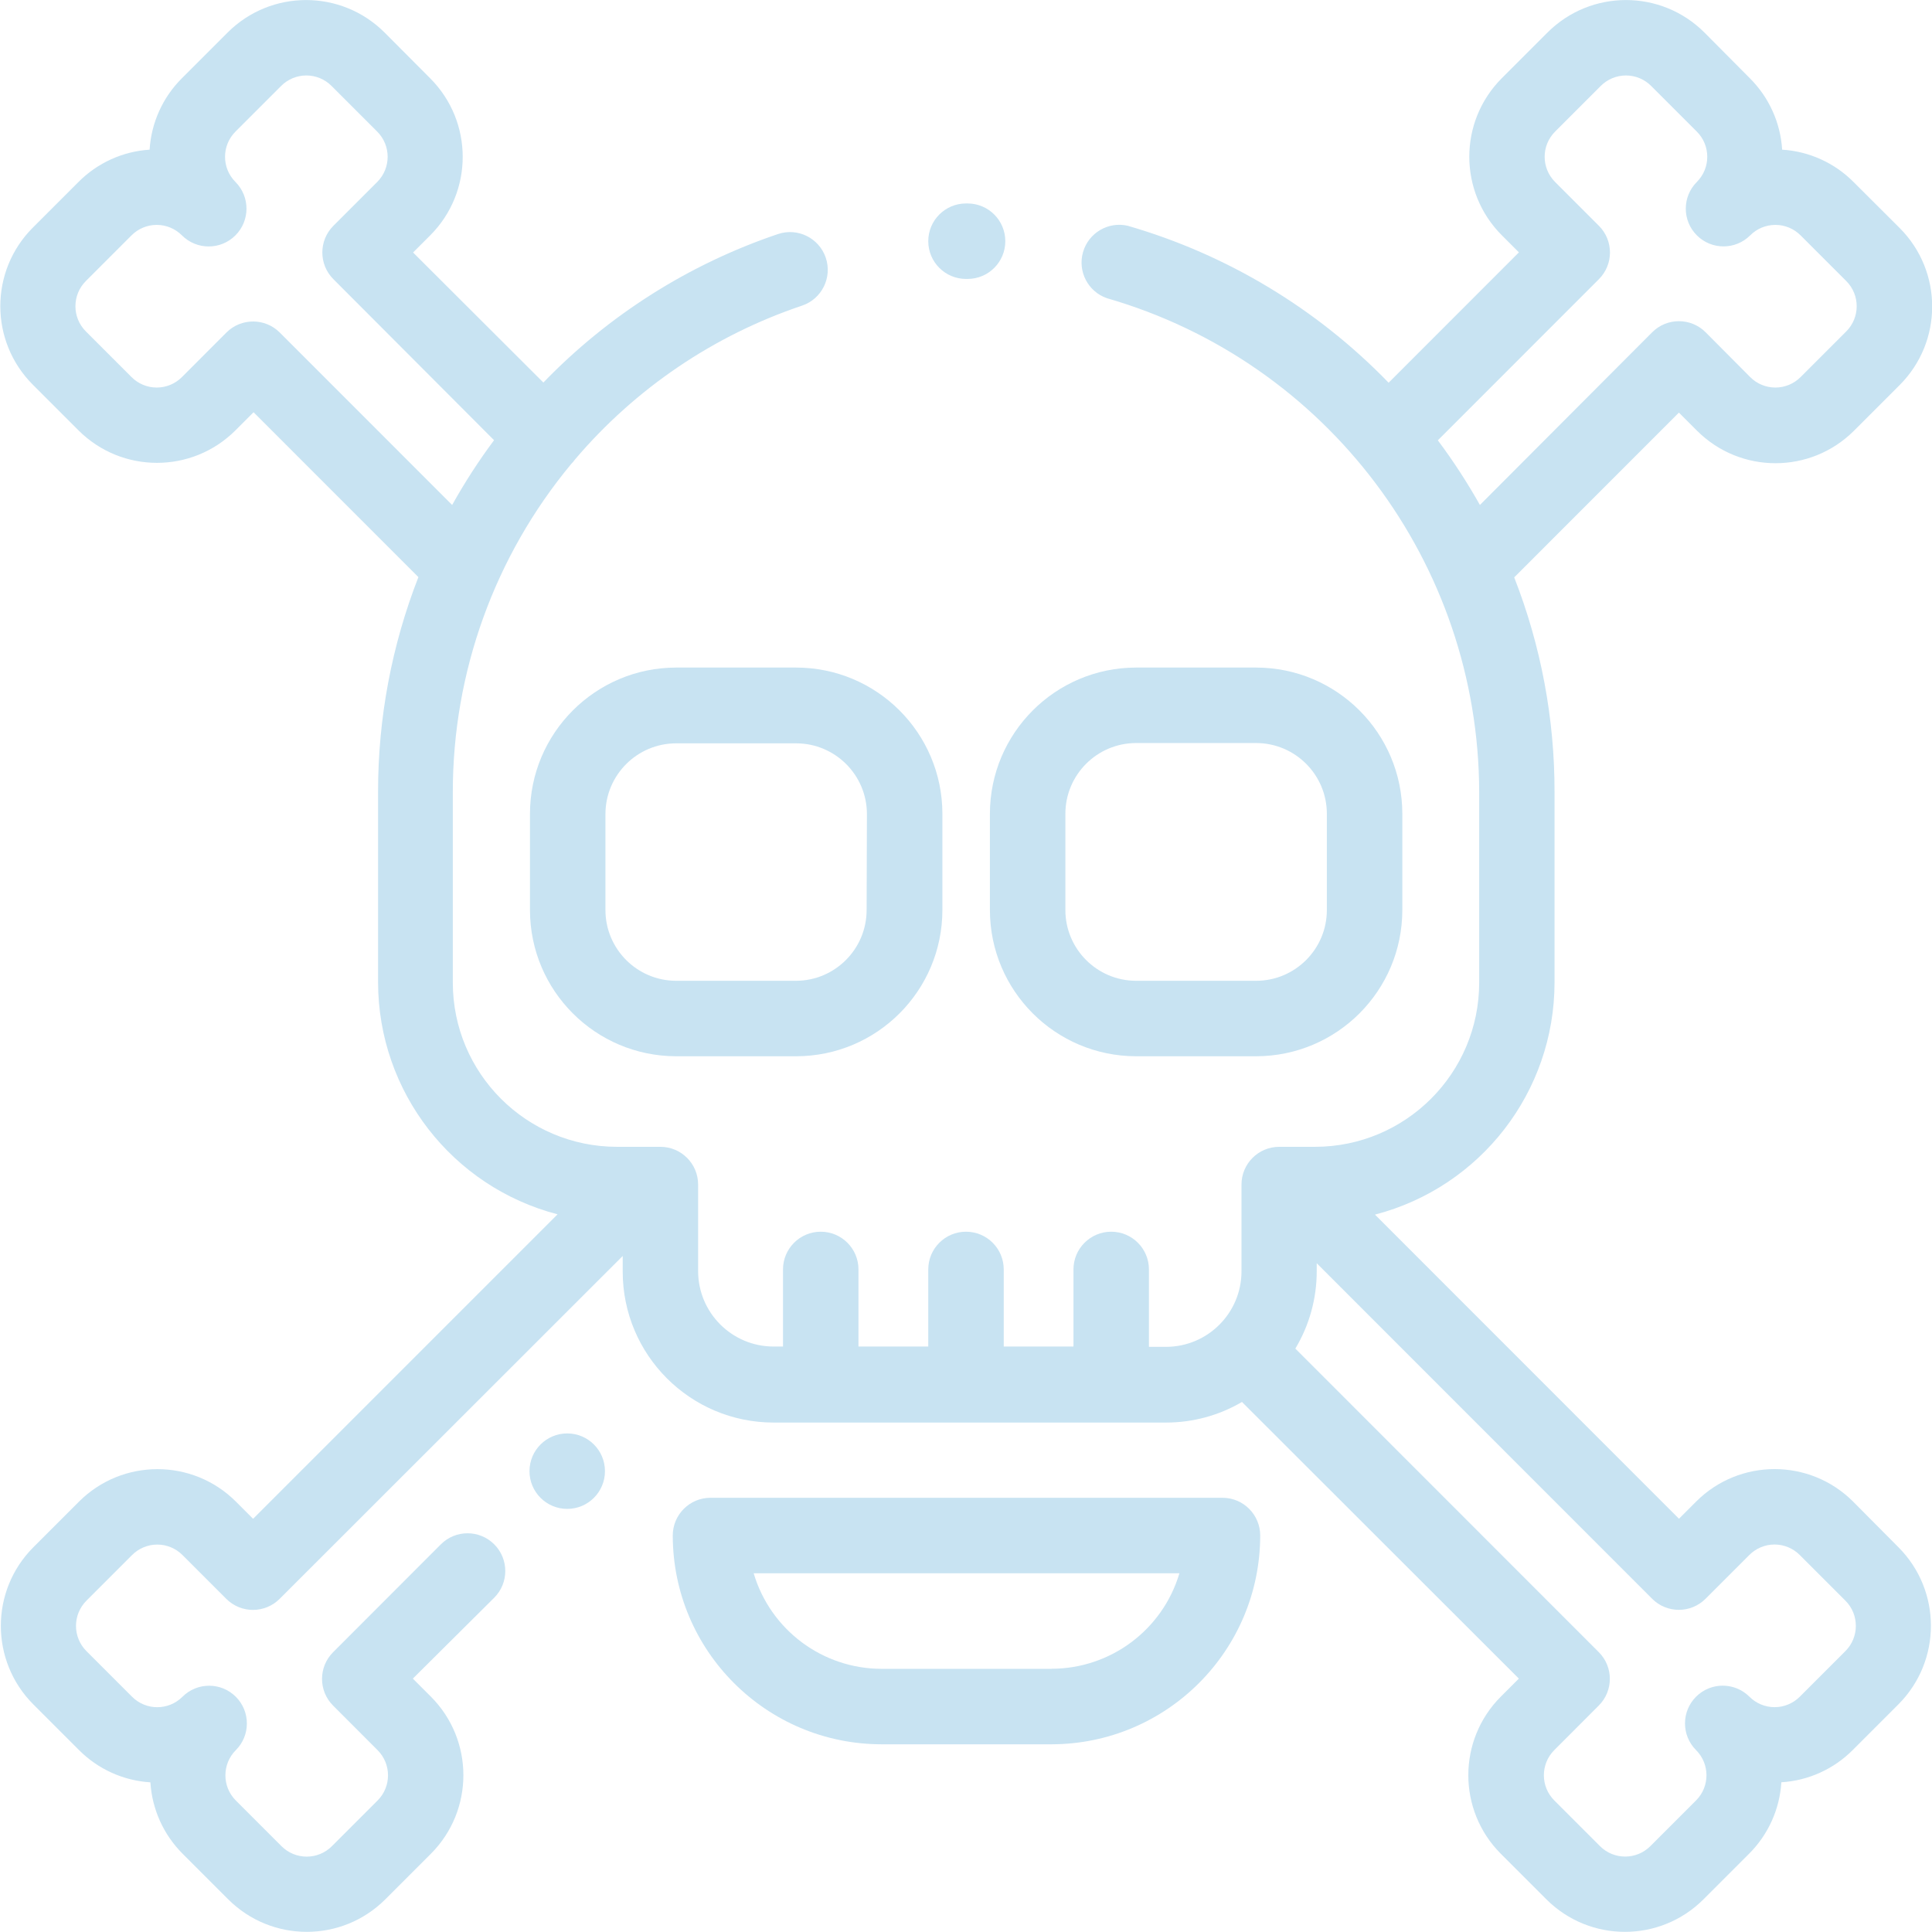
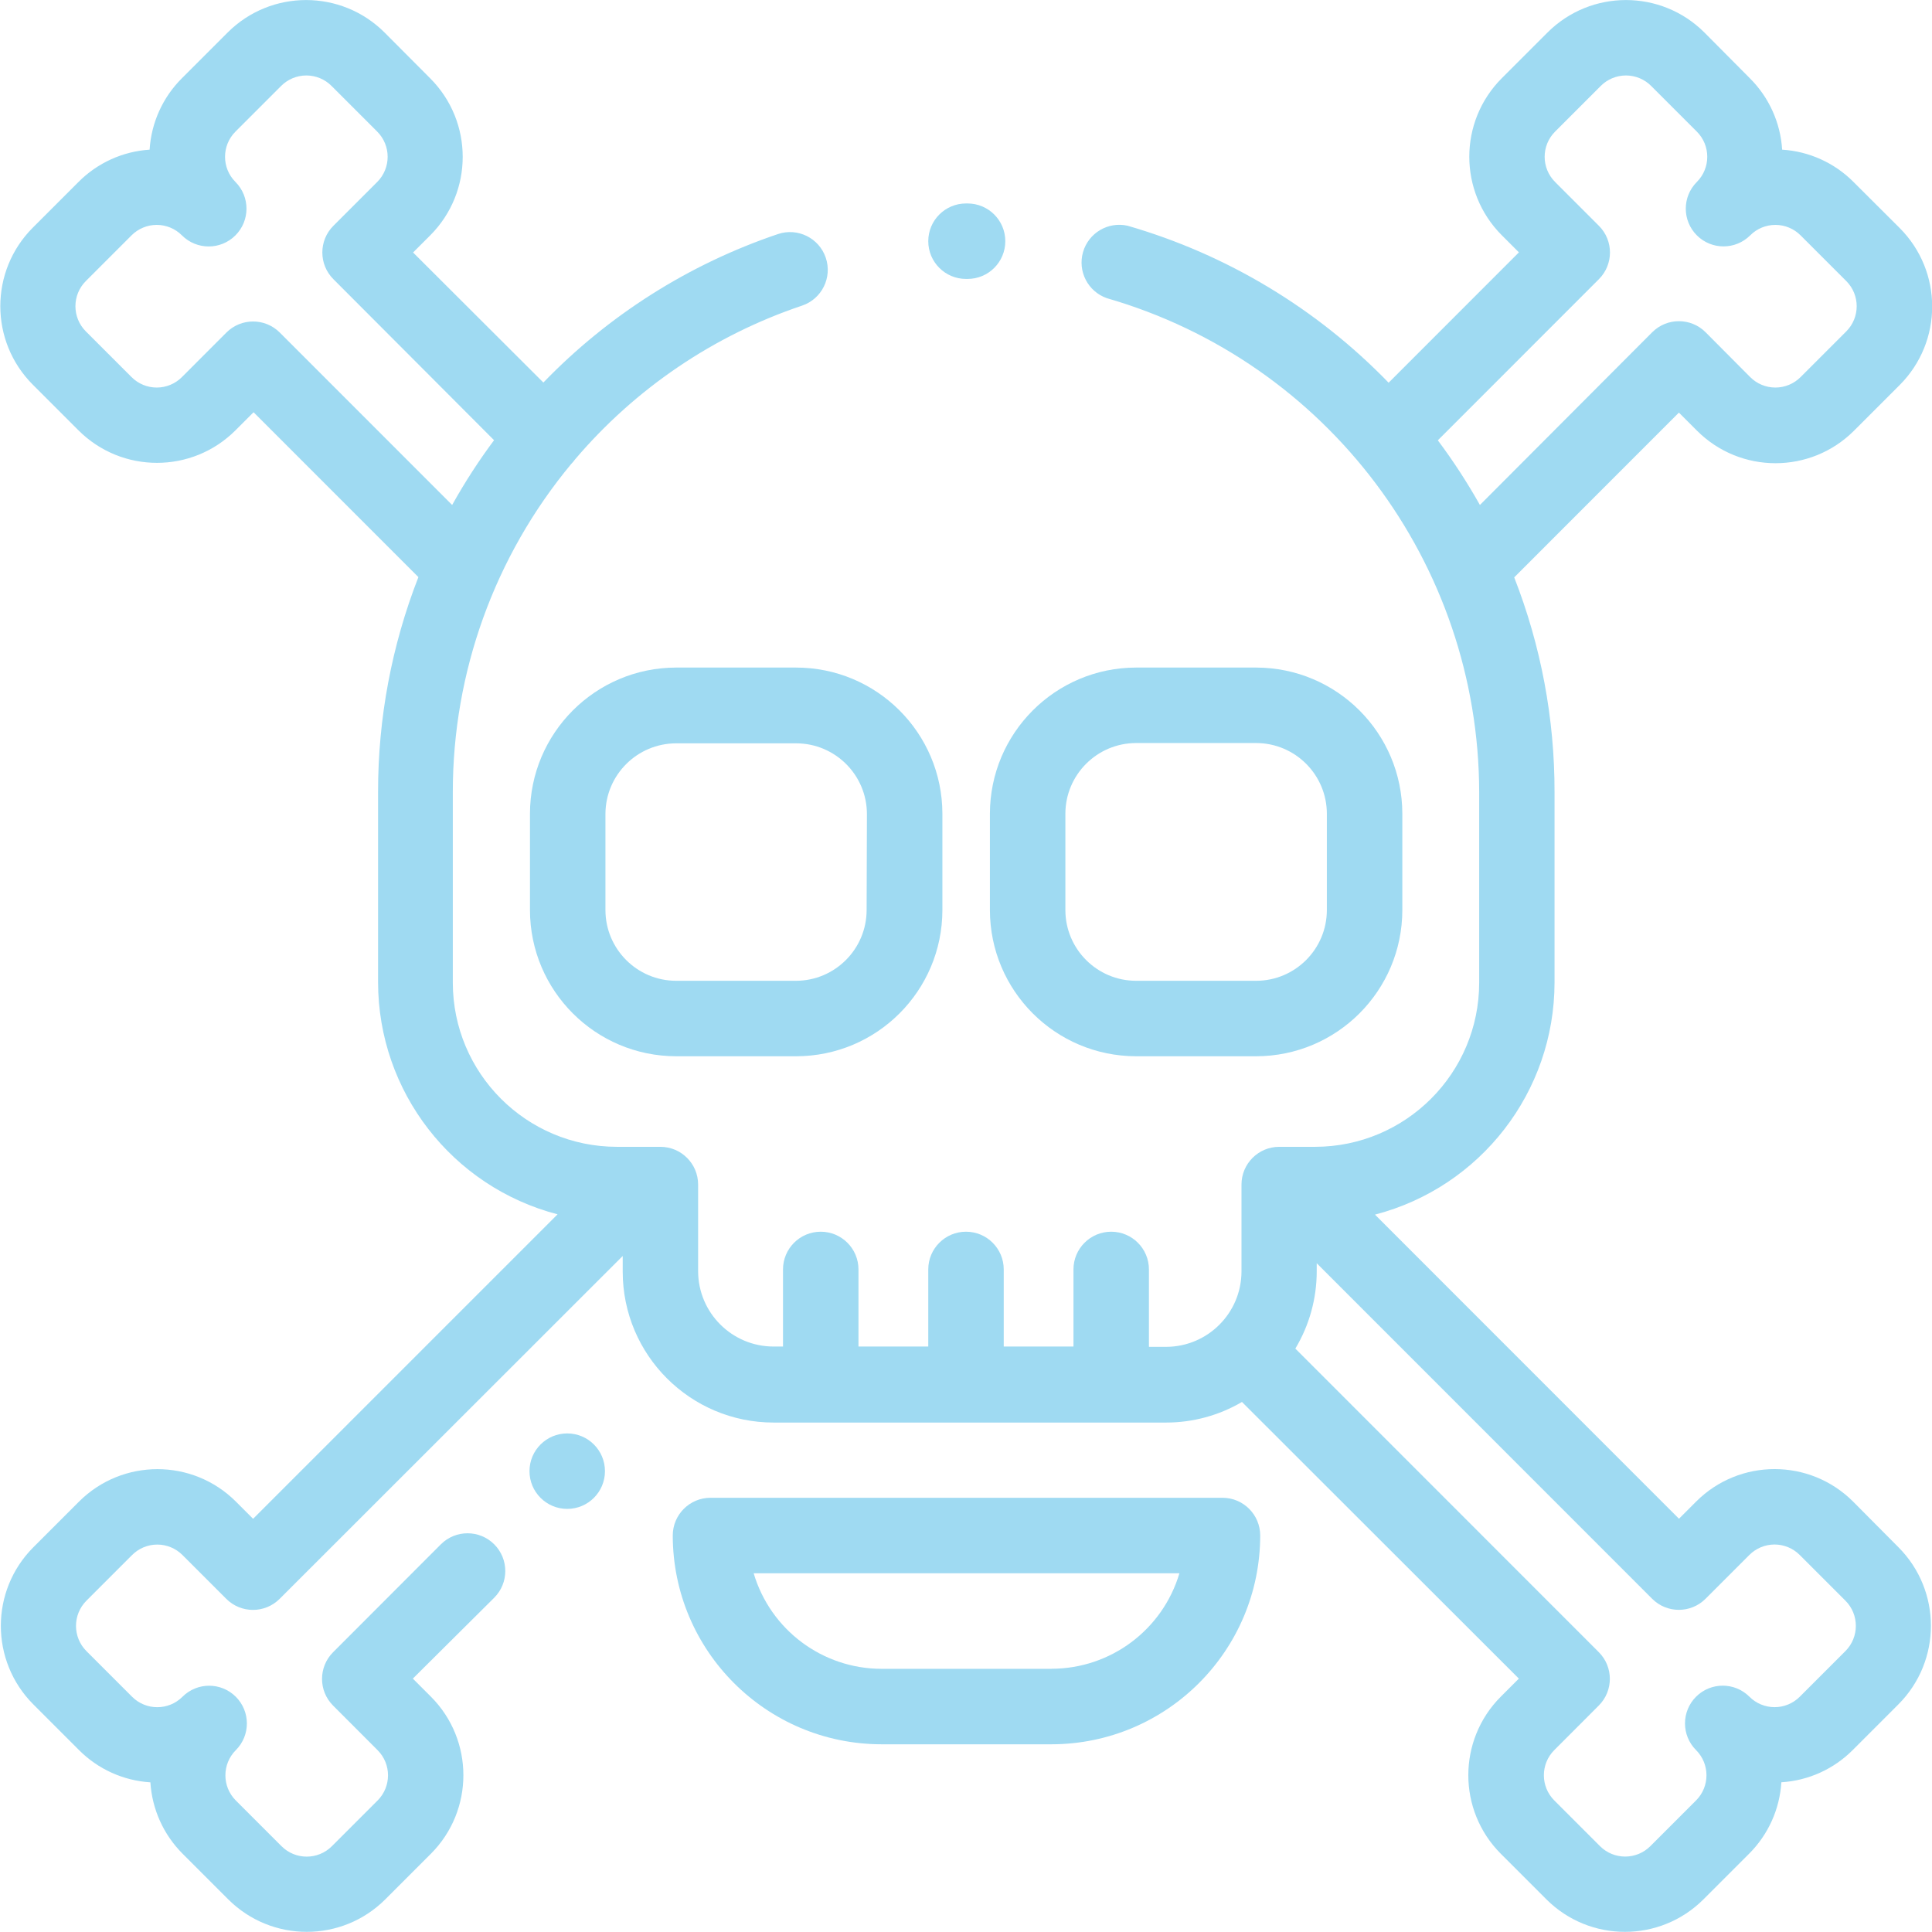
- <svg xmlns="http://www.w3.org/2000/svg" id="Icon_Skull" data-name="Icon Skull" width="32" height="32" viewBox="0 0 32 32">
+ <svg xmlns="http://www.w3.org/2000/svg" id="icon-skull" width="32" height="32" viewBox="0 0 32 32">
  <g id="Group_2" data-name="Group 2" transform="translate(15.375 3.37)">
    <g id="Group_1" data-name="Group 1">
-       <path id="Path_5" data-name="Path 5" d="M246.655,53.989h-.026a.625.625,0,0,0,0,1.25h.026a.625.625,0,0,0,0-1.25Z" transform="translate(-246.004 -53.989)" fill="#c8e3f2" />
+       <path id="Path_5" data-name="Path 5" d="M246.655,53.989h-.026a.625.625,0,0,0,0,1.25h.026a.625.625,0,0,0,0-1.25Z" transform="translate(-246.004 -53.989)" fill="#9fdaf2" />
    </g>
  </g>
  <g id="Group_4" data-name="Group 4" transform="translate(11.143 24.808)">
    <g id="Group_3" data-name="Group 3">
-       <path id="Path_6" data-name="Path 6" d="M187.387,396.868h-8.481a.625.625,0,0,0-.625.625,3.462,3.462,0,0,0,3.457,3.458h2.816a3.462,3.462,0,0,0,3.457-3.458A.625.625,0,0,0,187.387,396.868Zm-2.832,2.833h-2.816a2.212,2.212,0,0,1-2.118-1.583h7.052A2.212,2.212,0,0,1,184.555,399.7Z" transform="translate(-178.281 -396.868)" fill="#c8e3f2" />
+       <path id="Path_6" data-name="Path 6" d="M187.387,396.868h-8.481a.625.625,0,0,0-.625.625,3.462,3.462,0,0,0,3.457,3.458h2.816a3.462,3.462,0,0,0,3.457-3.458A.625.625,0,0,0,187.387,396.868Zm-2.832,2.833h-2.816a2.212,2.212,0,0,1-2.118-1.583h7.052A2.212,2.212,0,0,1,184.555,399.7Z" transform="translate(-178.281 -396.868)" fill="#9fdaf2" />
    </g>
  </g>
  <g id="Group_6" data-name="Group 6" transform="translate(16.396 11.057)">
    <g id="Group_5" data-name="Group 5">
-       <path id="Path_7" data-name="Path 7" d="M266.741,176.945h-1.989a2.424,2.424,0,0,0-2.421,2.422v1.594a2.424,2.424,0,0,0,2.421,2.422h1.989a2.424,2.424,0,0,0,2.421-2.422v-1.594A2.424,2.424,0,0,0,266.741,176.945Zm1.171,4.016a1.173,1.173,0,0,1-1.171,1.172h-1.989a1.173,1.173,0,0,1-1.171-1.172v-1.594h0a1.173,1.173,0,0,1,1.171-1.172h1.989a1.173,1.173,0,0,1,1.171,1.172Z" transform="translate(-262.331 -176.945)" fill="#c8e3f2" />
+       <path id="Path_7" data-name="Path 7" d="M266.741,176.945h-1.989a2.424,2.424,0,0,0-2.421,2.422v1.594a2.424,2.424,0,0,0,2.421,2.422h1.989a2.424,2.424,0,0,0,2.421-2.422v-1.594A2.424,2.424,0,0,0,266.741,176.945Zm1.171,4.016a1.173,1.173,0,0,1-1.171,1.172h-1.989a1.173,1.173,0,0,1-1.171-1.172v-1.594h0a1.173,1.173,0,0,1,1.171-1.172h1.989a1.173,1.173,0,0,1,1.171,1.172Z" transform="translate(-262.331 -176.945)" fill="#9fdaf2" />
    </g>
  </g>
  <g id="Group_8" data-name="Group 8" transform="translate(8.773 11.057)">
    <g id="Group_7" data-name="Group 7">
-       <path id="Path_8" data-name="Path 8" d="M144.784,176.945H142.8a2.424,2.424,0,0,0-2.421,2.422v1.594a2.424,2.424,0,0,0,2.421,2.422h1.989a2.424,2.424,0,0,0,2.421-2.422v-1.594A2.424,2.424,0,0,0,144.784,176.945Zm1.171,4.016a1.173,1.173,0,0,1-1.171,1.172H142.8a1.173,1.173,0,0,1-1.171-1.172v-1.594A1.173,1.173,0,0,1,142.8,178.2h1.989a1.173,1.173,0,0,1,1.171,1.172Z" transform="translate(-140.374 -176.945)" fill="#c8e3f2" />
+       <path id="Path_8" data-name="Path 8" d="M144.784,176.945H142.8a2.424,2.424,0,0,0-2.421,2.422v1.594a2.424,2.424,0,0,0,2.421,2.422h1.989a2.424,2.424,0,0,0,2.421-2.422v-1.594A2.424,2.424,0,0,0,144.784,176.945Zm1.171,4.016a1.173,1.173,0,0,1-1.171,1.172H142.8a1.173,1.173,0,0,1-1.171-1.172v-1.594A1.173,1.173,0,0,1,142.8,178.2h1.989a1.173,1.173,0,0,1,1.171,1.172Z" transform="translate(-140.374 -176.945)" fill="#9fdaf2" />
    </g>
  </g>
  <g id="Group_10" data-name="Group 10">
    <g id="Group_9" data-name="Group 9">
-       <path id="Path_9" data-name="Path 9" d="M30.693,24.968a1.839,1.839,0,0,0-2.6,0l-.284.284-5.035-5.037a3.975,3.975,0,0,0,2.974-3.842V13.217A9.716,9.716,0,0,0,25.08,9.66l2.728-2.729.3.3a1.839,1.839,0,0,0,2.6,0l.757-.757a1.84,1.84,0,0,0,0-2.6L30.7,3.111a1.825,1.825,0,0,0-1.182-.535,1.827,1.827,0,0,0-.535-1.183L28.231.636a1.839,1.839,0,0,0-2.6,0l-.757.757a1.84,1.84,0,0,0,0,2.6l.284.284L23,6.436a9.809,9.809,0,0,0-4.323-2.6.625.625,0,0,0-.343,1.2A8.533,8.533,0,0,1,24.5,13.217v3.156a2.721,2.721,0,0,1-2.718,2.719h-.594a.625.625,0,0,0-.625.625v1.438a1.251,1.251,0,0,1-1.25,1.25H19.03V21.123a.625.625,0,1,0-1.25,0V22.4H16.625V21.123a.625.625,0,1,0-1.25,0V22.4H14.219V21.123a.625.625,0,1,0-1.25,0V22.4h-.156a1.251,1.251,0,0,1-1.25-1.25V19.717a.625.625,0,0,0-.625-.625h-.719A2.721,2.721,0,0,1,7.5,16.373V13.217a8.5,8.5,0,0,1,1.96-5.434.627.627,0,0,0,.065-.077,8.478,8.478,0,0,1,3.76-2.547.625.625,0,0,0-.4-1.185A9.726,9.726,0,0,0,9,6.433L6.842,4.279l.284-.284a1.84,1.84,0,0,0,0-2.6L6.37.636a1.839,1.839,0,0,0-2.6,0l-.757.757a1.827,1.827,0,0,0-.535,1.183A1.825,1.825,0,0,0,1.3,3.111l-.757.757a1.84,1.84,0,0,0,0,2.6l.757.757a1.839,1.839,0,0,0,2.6,0l.3-.3,2.73,2.731a9.755,9.755,0,0,0-.668,3.555v3.156a3.976,3.976,0,0,0,2.973,3.843L4.192,25.253l-.284-.284a1.839,1.839,0,0,0-2.6,0l-.757.757a1.842,1.842,0,0,0,0,2.6l.757.757a1.825,1.825,0,0,0,1.183.535A1.833,1.833,0,0,0,3.024,30.8l.757.757a1.841,1.841,0,0,0,2.6,0l.757-.757a1.842,1.842,0,0,0,0-2.6l-.3-.3L8.186,26.56a.625.625,0,1,0-.884-.884L5.517,27.463a.625.625,0,0,0,0,.884l.737.738a.59.59,0,0,1,0,.834l-.757.757a.59.59,0,0,1-.834,0l-.757-.757a.59.59,0,0,1,0-.834.625.625,0,0,0-.884-.884.59.59,0,0,1-.834,0l-.757-.757a.591.591,0,0,1,0-.834l.757-.757a.589.589,0,0,1,.834,0l.726.726a.625.625,0,0,0,.884,0L10.314,20.9v.259a2.5,2.5,0,0,0,2.5,2.5h6.5a2.482,2.482,0,0,0,1.257-.341L25.157,27.9l-.3.3a1.842,1.842,0,0,0,0,2.6l.757.757a1.841,1.841,0,0,0,2.6,0l.757-.757a1.833,1.833,0,0,0,.534-1.183,1.825,1.825,0,0,0,1.183-.535l.757-.757a1.842,1.842,0,0,0,0-2.6ZM23.815,7.39l2.668-2.669a.625.625,0,0,0,0-.884l-.726-.726a.59.59,0,0,1,0-.834l.757-.757a.589.589,0,0,1,.834,0l.757.757a.59.59,0,0,1,0,.834.625.625,0,0,0,.884.884.589.589,0,0,1,.834,0l.757.757a.59.59,0,0,1,0,.834l-.757.757a.589.589,0,0,1-.834,0L28.25,5.6a.625.625,0,0,0-.884,0L24.512,8.461A9.841,9.841,0,0,0,23.815,7.39ZM4.634,5.605a.625.625,0,0,0-.884,0l-.737.738a.589.589,0,0,1-.834,0l-.757-.757a.59.59,0,0,1,0-.834l.757-.757a.589.589,0,0,1,.834,0A.625.625,0,0,0,3.9,3.111a.59.59,0,0,1,0-.834l.757-.757a.589.589,0,0,1,.834,0l.757.757a.59.59,0,0,1,0,.834l-.726.726a.625.625,0,0,0,0,.884L8.183,7.388a9.751,9.751,0,0,0-.694,1.073ZM30.567,27.443l-.757.757a.589.589,0,0,1-.834,0,.625.625,0,0,0-.884.884.59.59,0,0,1,0,.834l-.757.757a.59.59,0,0,1-.834,0l-.757-.757a.59.59,0,0,1,0-.834l.737-.738a.625.625,0,0,0,0-.884l-5.026-5.028a2.485,2.485,0,0,0,.354-1.28v-.134l5.556,5.558a.625.625,0,0,0,.884,0l.726-.726a.589.589,0,0,1,.834,0l.757.757A.591.591,0,0,1,30.567,27.443Z" transform="translate(0 -0.097)" fill="#c8e3f2" />
+       <path id="Path_9" data-name="Path 9" d="M30.693,24.968a1.839,1.839,0,0,0-2.6,0l-.284.284-5.035-5.037a3.975,3.975,0,0,0,2.974-3.842V13.217A9.716,9.716,0,0,0,25.08,9.66l2.728-2.729.3.3a1.839,1.839,0,0,0,2.6,0l.757-.757a1.84,1.84,0,0,0,0-2.6L30.7,3.111a1.825,1.825,0,0,0-1.182-.535,1.827,1.827,0,0,0-.535-1.183L28.231.636a1.839,1.839,0,0,0-2.6,0l-.757.757a1.84,1.84,0,0,0,0,2.6l.284.284L23,6.436a9.809,9.809,0,0,0-4.323-2.6.625.625,0,0,0-.343,1.2A8.533,8.533,0,0,1,24.5,13.217v3.156a2.721,2.721,0,0,1-2.718,2.719h-.594a.625.625,0,0,0-.625.625v1.438a1.251,1.251,0,0,1-1.25,1.25H19.03V21.123a.625.625,0,1,0-1.25,0V22.4H16.625V21.123a.625.625,0,1,0-1.25,0V22.4H14.219V21.123a.625.625,0,1,0-1.25,0V22.4h-.156a1.251,1.251,0,0,1-1.25-1.25V19.717a.625.625,0,0,0-.625-.625h-.719A2.721,2.721,0,0,1,7.5,16.373V13.217a8.5,8.5,0,0,1,1.96-5.434.627.627,0,0,0,.065-.077,8.478,8.478,0,0,1,3.76-2.547.625.625,0,0,0-.4-1.185A9.726,9.726,0,0,0,9,6.433L6.842,4.279l.284-.284a1.84,1.84,0,0,0,0-2.6L6.37.636a1.839,1.839,0,0,0-2.6,0l-.757.757a1.827,1.827,0,0,0-.535,1.183A1.825,1.825,0,0,0,1.3,3.111l-.757.757a1.84,1.84,0,0,0,0,2.6l.757.757a1.839,1.839,0,0,0,2.6,0l.3-.3,2.73,2.731a9.755,9.755,0,0,0-.668,3.555v3.156a3.976,3.976,0,0,0,2.973,3.843L4.192,25.253l-.284-.284a1.839,1.839,0,0,0-2.6,0l-.757.757a1.842,1.842,0,0,0,0,2.6l.757.757a1.825,1.825,0,0,0,1.183.535A1.833,1.833,0,0,0,3.024,30.8l.757.757a1.841,1.841,0,0,0,2.6,0l.757-.757a1.842,1.842,0,0,0,0-2.6l-.3-.3L8.186,26.56a.625.625,0,1,0-.884-.884L5.517,27.463a.625.625,0,0,0,0,.884l.737.738a.59.59,0,0,1,0,.834l-.757.757a.59.59,0,0,1-.834,0l-.757-.757a.59.59,0,0,1,0-.834.625.625,0,0,0-.884-.884.59.59,0,0,1-.834,0l-.757-.757a.591.591,0,0,1,0-.834l.757-.757a.589.589,0,0,1,.834,0l.726.726a.625.625,0,0,0,.884,0L10.314,20.9v.259a2.5,2.5,0,0,0,2.5,2.5h6.5a2.482,2.482,0,0,0,1.257-.341L25.157,27.9l-.3.3a1.842,1.842,0,0,0,0,2.6l.757.757a1.841,1.841,0,0,0,2.6,0l.757-.757a1.833,1.833,0,0,0,.534-1.183,1.825,1.825,0,0,0,1.183-.535l.757-.757a1.842,1.842,0,0,0,0-2.6ZM23.815,7.39l2.668-2.669a.625.625,0,0,0,0-.884l-.726-.726a.59.59,0,0,1,0-.834l.757-.757a.589.589,0,0,1,.834,0l.757.757a.59.59,0,0,1,0,.834.625.625,0,0,0,.884.884.589.589,0,0,1,.834,0l.757.757a.59.59,0,0,1,0,.834l-.757.757a.589.589,0,0,1-.834,0L28.25,5.6a.625.625,0,0,0-.884,0L24.512,8.461A9.841,9.841,0,0,0,23.815,7.39ZM4.634,5.605a.625.625,0,0,0-.884,0l-.737.738a.589.589,0,0,1-.834,0l-.757-.757a.59.59,0,0,1,0-.834l.757-.757a.589.589,0,0,1,.834,0A.625.625,0,0,0,3.9,3.111a.59.59,0,0,1,0-.834l.757-.757a.589.589,0,0,1,.834,0l.757.757a.59.59,0,0,1,0,.834l-.726.726a.625.625,0,0,0,0,.884L8.183,7.388a9.751,9.751,0,0,0-.694,1.073ZM30.567,27.443l-.757.757a.589.589,0,0,1-.834,0,.625.625,0,0,0-.884.884.59.59,0,0,1,0,.834l-.757.757a.59.59,0,0,1-.834,0l-.757-.757a.59.59,0,0,1,0-.834l.737-.738a.625.625,0,0,0,0-.884l-5.026-5.028a2.485,2.485,0,0,0,.354-1.28v-.134l5.556,5.558a.625.625,0,0,0,.884,0l.726-.726a.589.589,0,0,1,.834,0l.757.757A.591.591,0,0,1,30.567,27.443Z" transform="translate(0 -0.097)" fill="#9fdaf2" />
    </g>
  </g>
  <g id="Group_12" data-name="Group 12" transform="translate(8.774 23.742)">
    <g id="Group_11" data-name="Group 11">
-       <path id="Path_10" data-name="Path 10" d="M141,379.825h0a.625.625,0,1,0,.625.625A.625.625,0,0,0,141,379.825Z" transform="translate(-140.379 -379.825)" fill="#c8e3f2" />
+       <path id="Path_10" data-name="Path 10" d="M141,379.825h0a.625.625,0,1,0,.625.625A.625.625,0,0,0,141,379.825Z" transform="translate(-140.379 -379.825)" fill="#9fdaf2" />
    </g>
  </g>
</svg>
